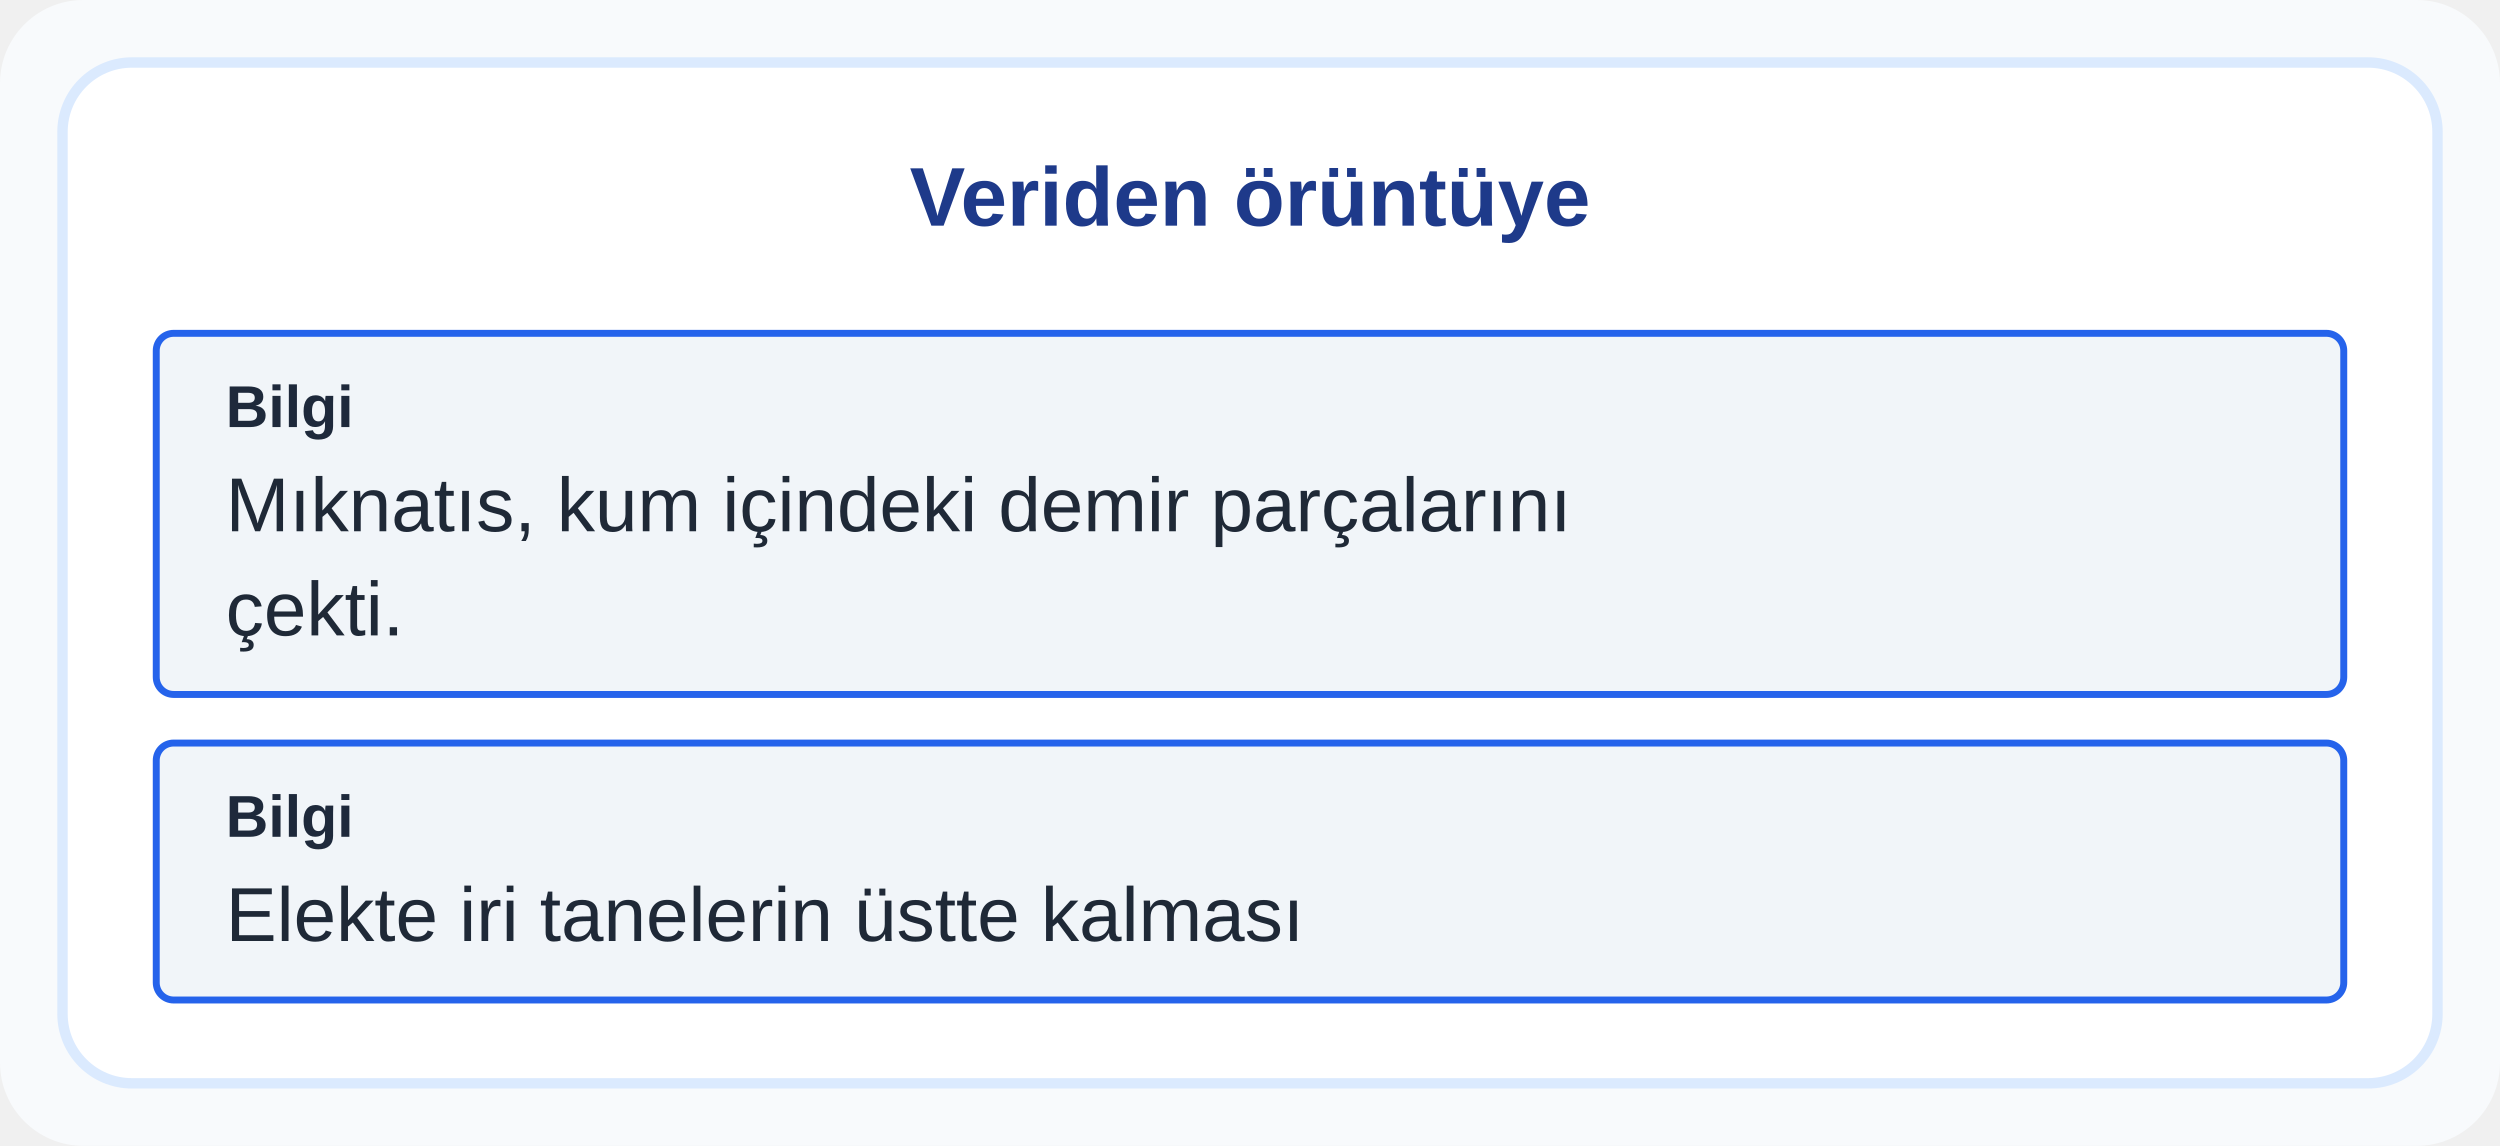
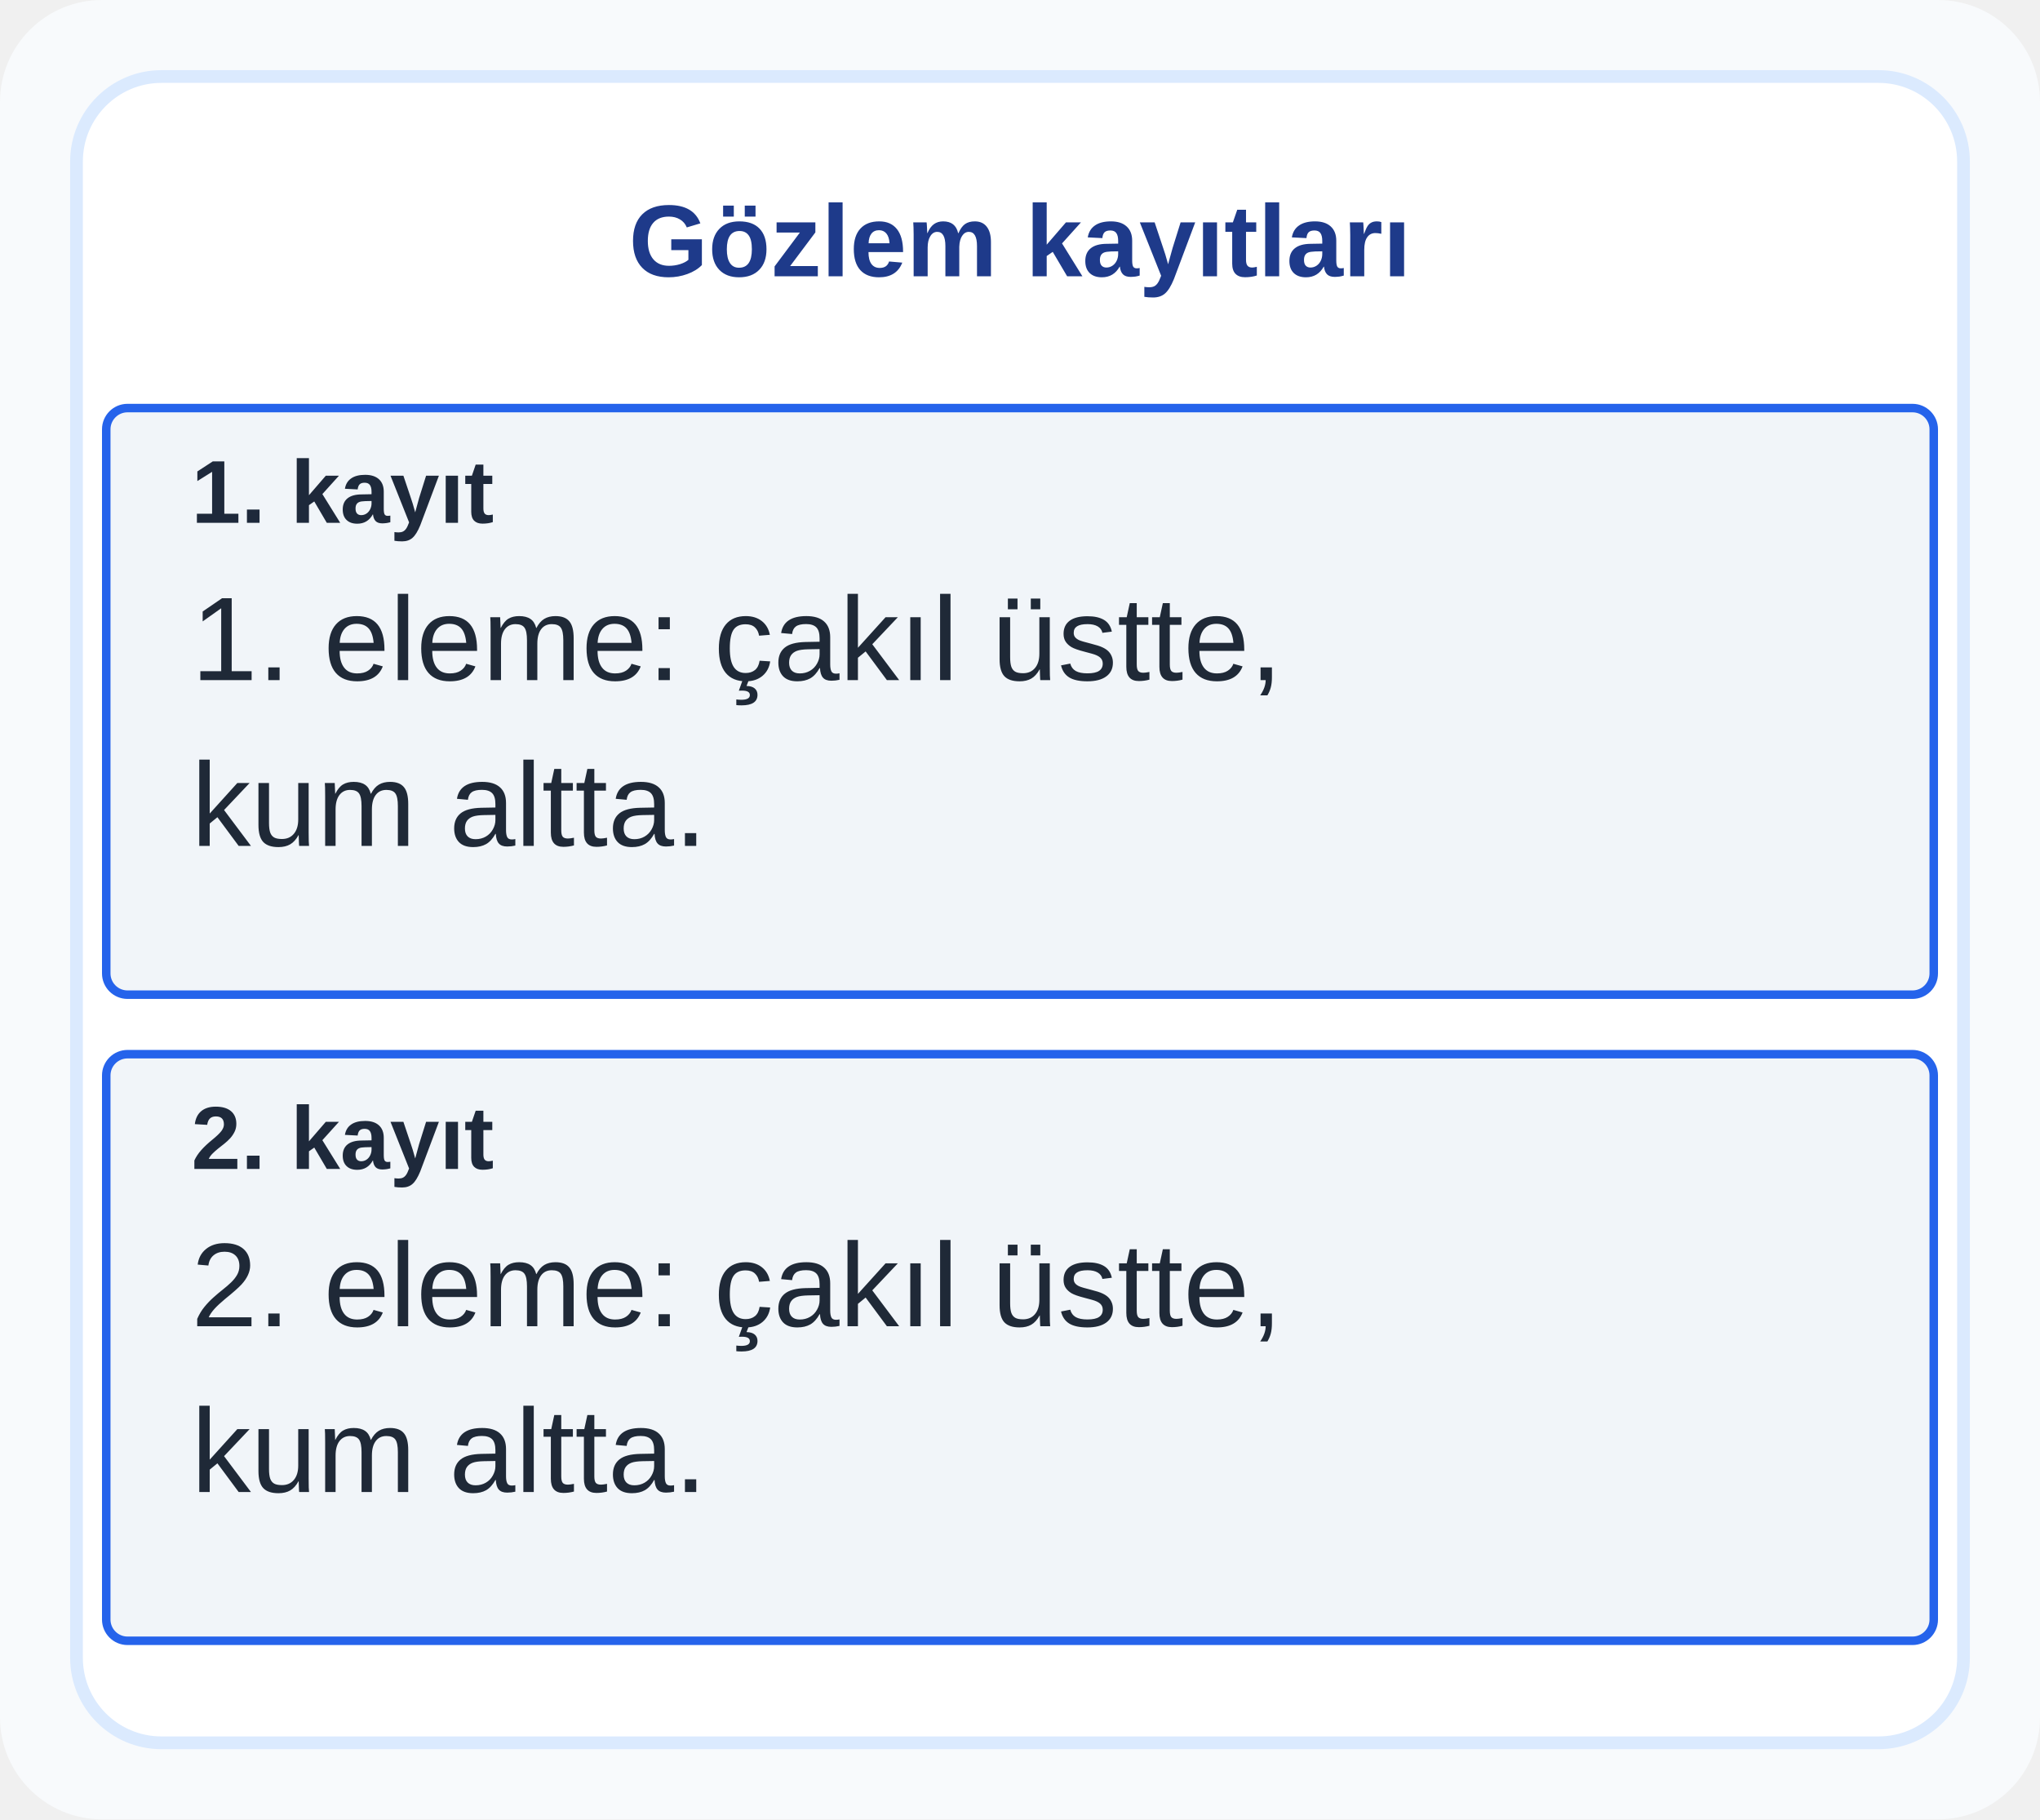
- <svg xmlns="http://www.w3.org/2000/svg" viewBox="0 0 720 330" role="img" aria-labelledby="title desc">
+ <svg xmlns="http://www.w3.org/2000/svg" viewBox="0 0 480 428" role="img" aria-labelledby="title desc">
  <style>.title{font:700 24px Arial,sans-serif;fill:#1E3A8A}.label{font:600 15px Arial,sans-serif;fill:#334155}.small{font:500 14px Arial,sans-serif;fill:#475569}.value{font:700 17px Arial,sans-serif;fill:#1E293B}.coin{font:700 18px Arial,sans-serif;fill:#92400E}.equation{font:700 36px Arial,sans-serif;fill:#1E3A8A}</style>
-   <rect width="720" height="330" rx="24" fill="#F8FAFC" />
-   <rect x="18" y="18" width="684" height="294" rx="20" fill="#fff" stroke="#DBEAFE" stroke-width="3" />
-   <text x="360" y="65" text-anchor="middle" class="title">Veriden örüntüye</text>
-   <rect x="45" y="96" width="630" height="104" rx="5" fill="#f1f5f9" stroke="#2563eb" stroke-width="2" />
-   <text x="65" y="123" class="value">Bilgi</text>
-   <text x="65" y="153" style="font:22px Arial;fill:#1f2937">Mıknatıs, kum içindeki demir parçalarını</text>
-   <text x="65" y="183" style="font:22px Arial;fill:#1f2937">çekti.</text>
-   <rect x="45" y="214" width="630" height="74" rx="5" fill="#f1f5f9" stroke="#2563eb" stroke-width="2" />
-   <text x="65" y="241" class="value">Bilgi</text>
-   <text x="65" y="271" style="font:22px Arial;fill:#1f2937">Elekte iri tanelerin üstte kalması</text>
+   <rect width="480" height="428" rx="24" fill="#F8FAFC" />
+   <rect x="18" y="18" width="444" height="392" rx="20" fill="#fff" stroke="#DBEAFE" stroke-width="3" />
+   <text x="240" y="65" text-anchor="middle" class="title">Gözlem kayıtları</text>
+   <rect x="25" y="96" width="430" height="138" rx="5" fill="#f1f5f9" stroke="#2563eb" stroke-width="2" />
+   <text x="45" y="123" style="font:700 21px Arial;fill:#1e293b">1. kayıt</text>
+   <text x="45" y="160" style="font:28px Arial;fill:#1f2937">1. eleme: çakıl üstte,</text>
+   <text x="45" y="199" style="font:28px Arial;fill:#1f2937">kum altta.</text>
+   <rect x="25" y="248" width="430" height="138" rx="5" fill="#f1f5f9" stroke="#2563eb" stroke-width="2" />
+   <text x="45" y="275" style="font:700 21px Arial;fill:#1e293b">2. kayıt</text>
+   <text x="45" y="312" style="font:28px Arial;fill:#1f2937">2. eleme: çakıl üstte,</text>
+   <text x="45" y="351" style="font:28px Arial;fill:#1f2937">kum altta.</text>
</svg>
